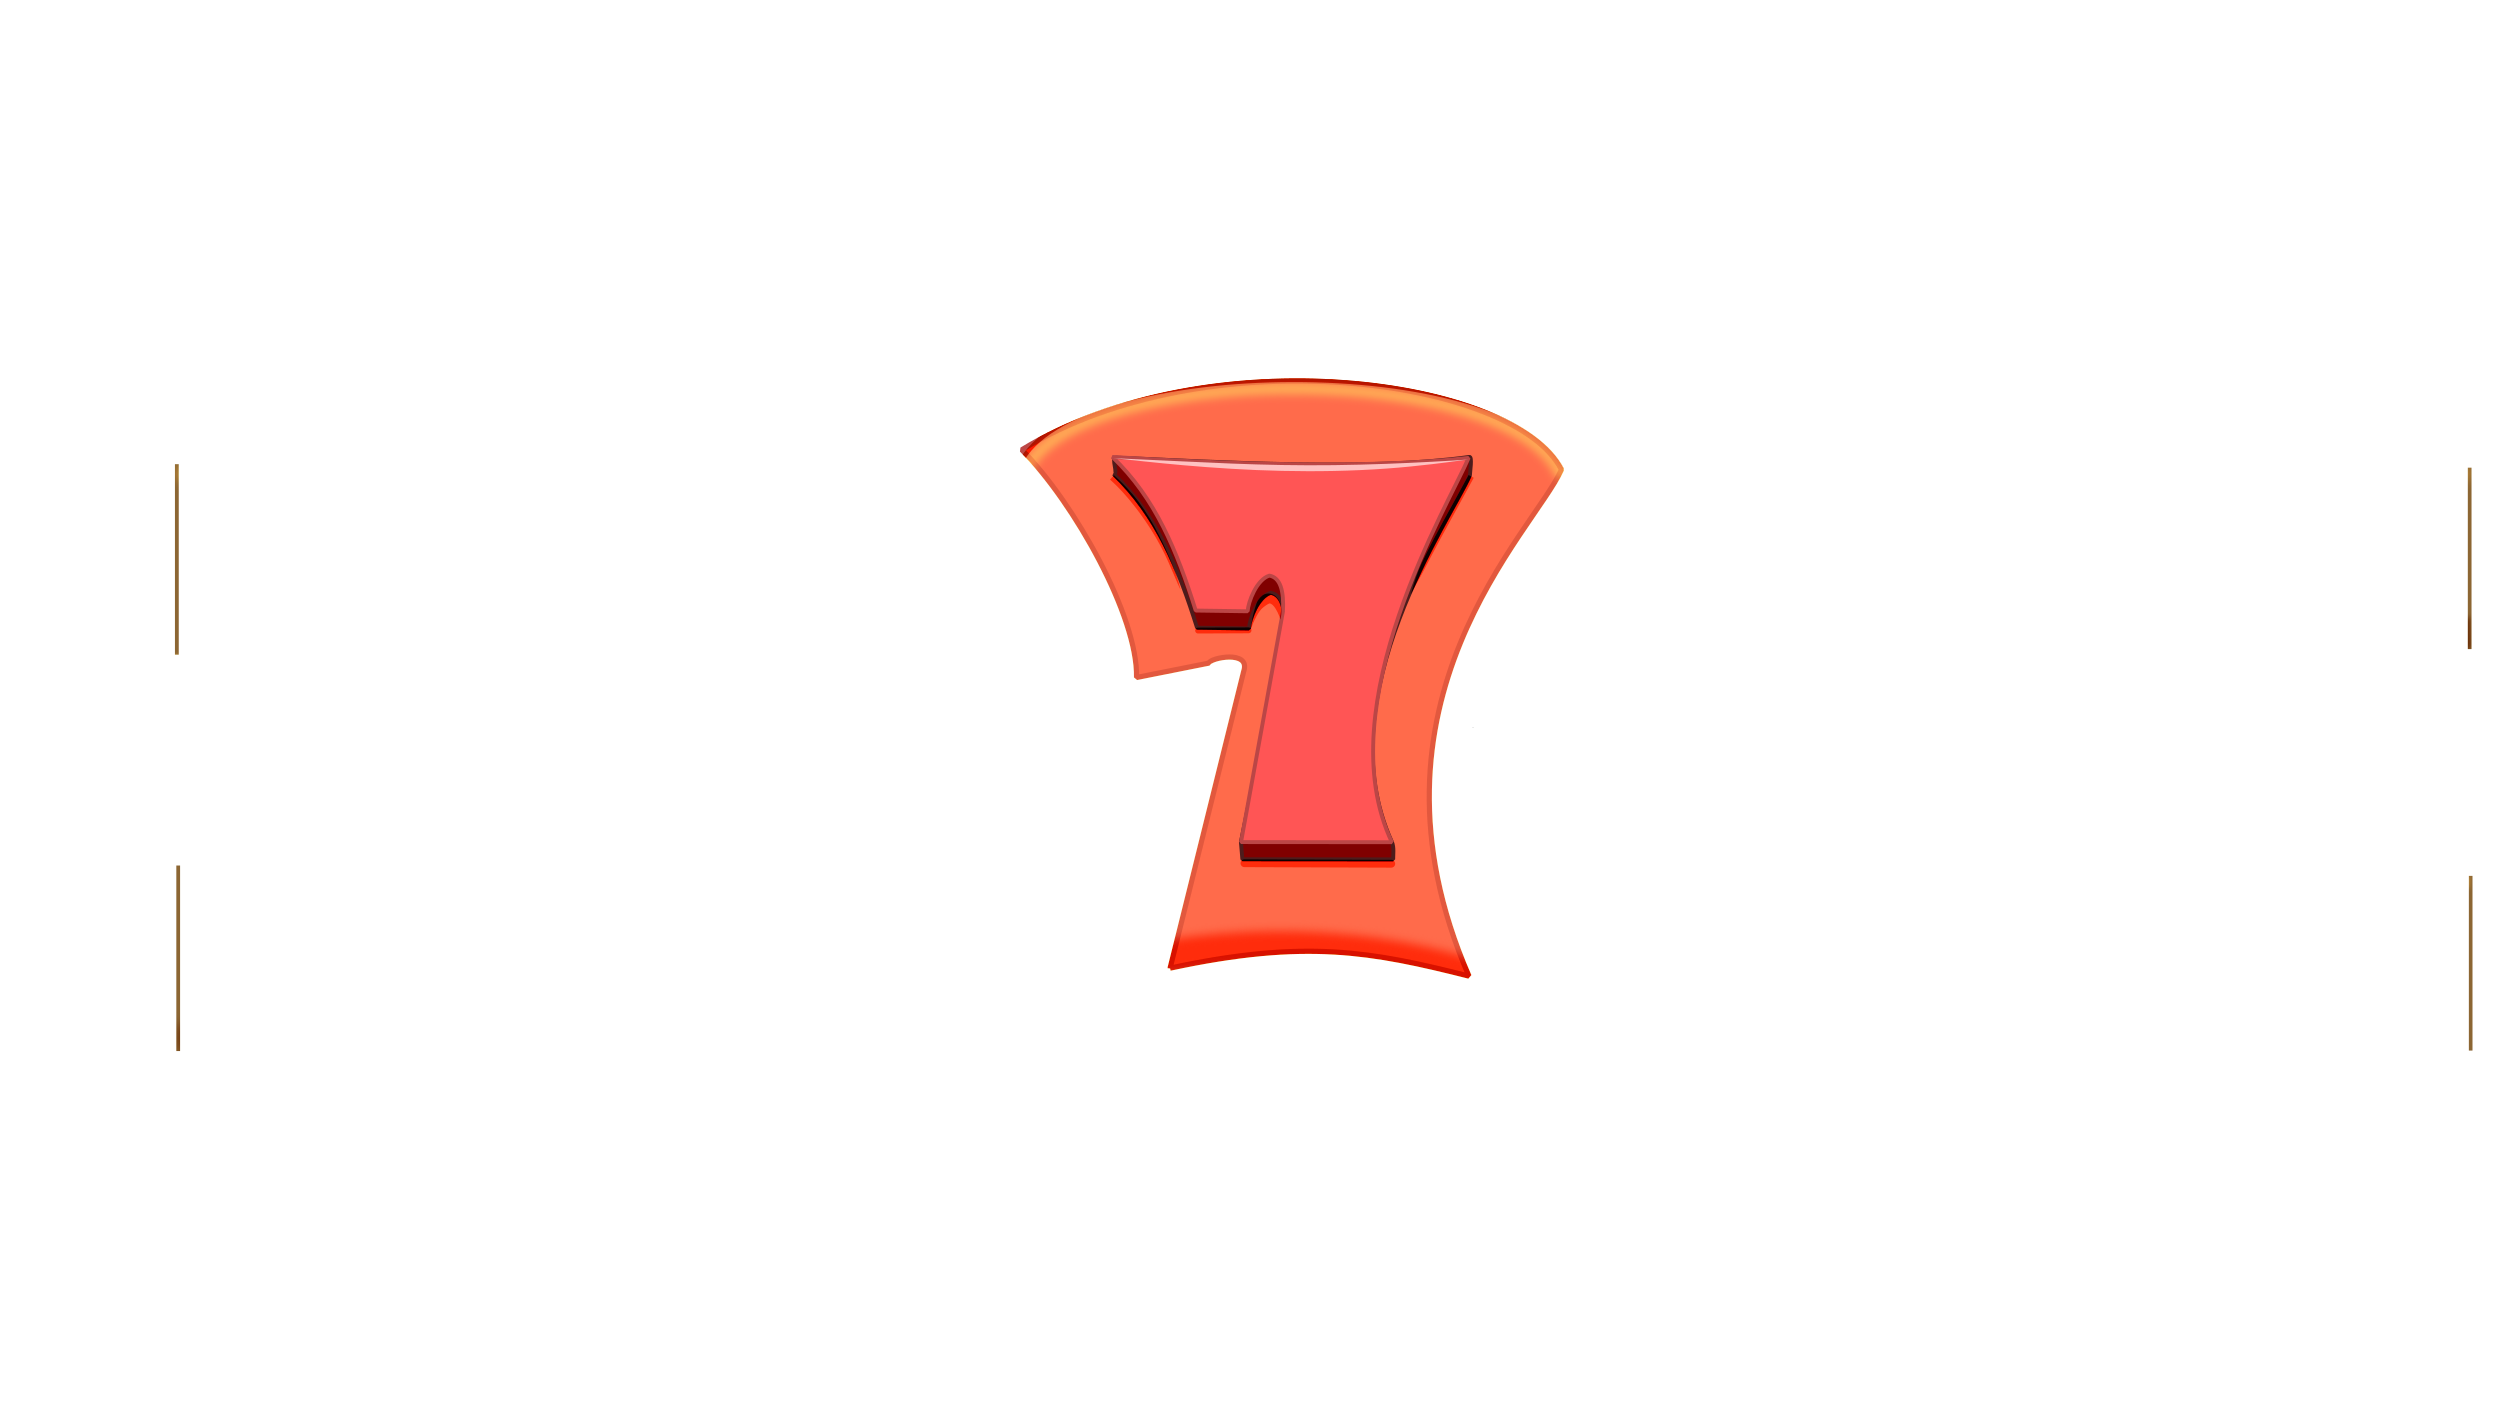
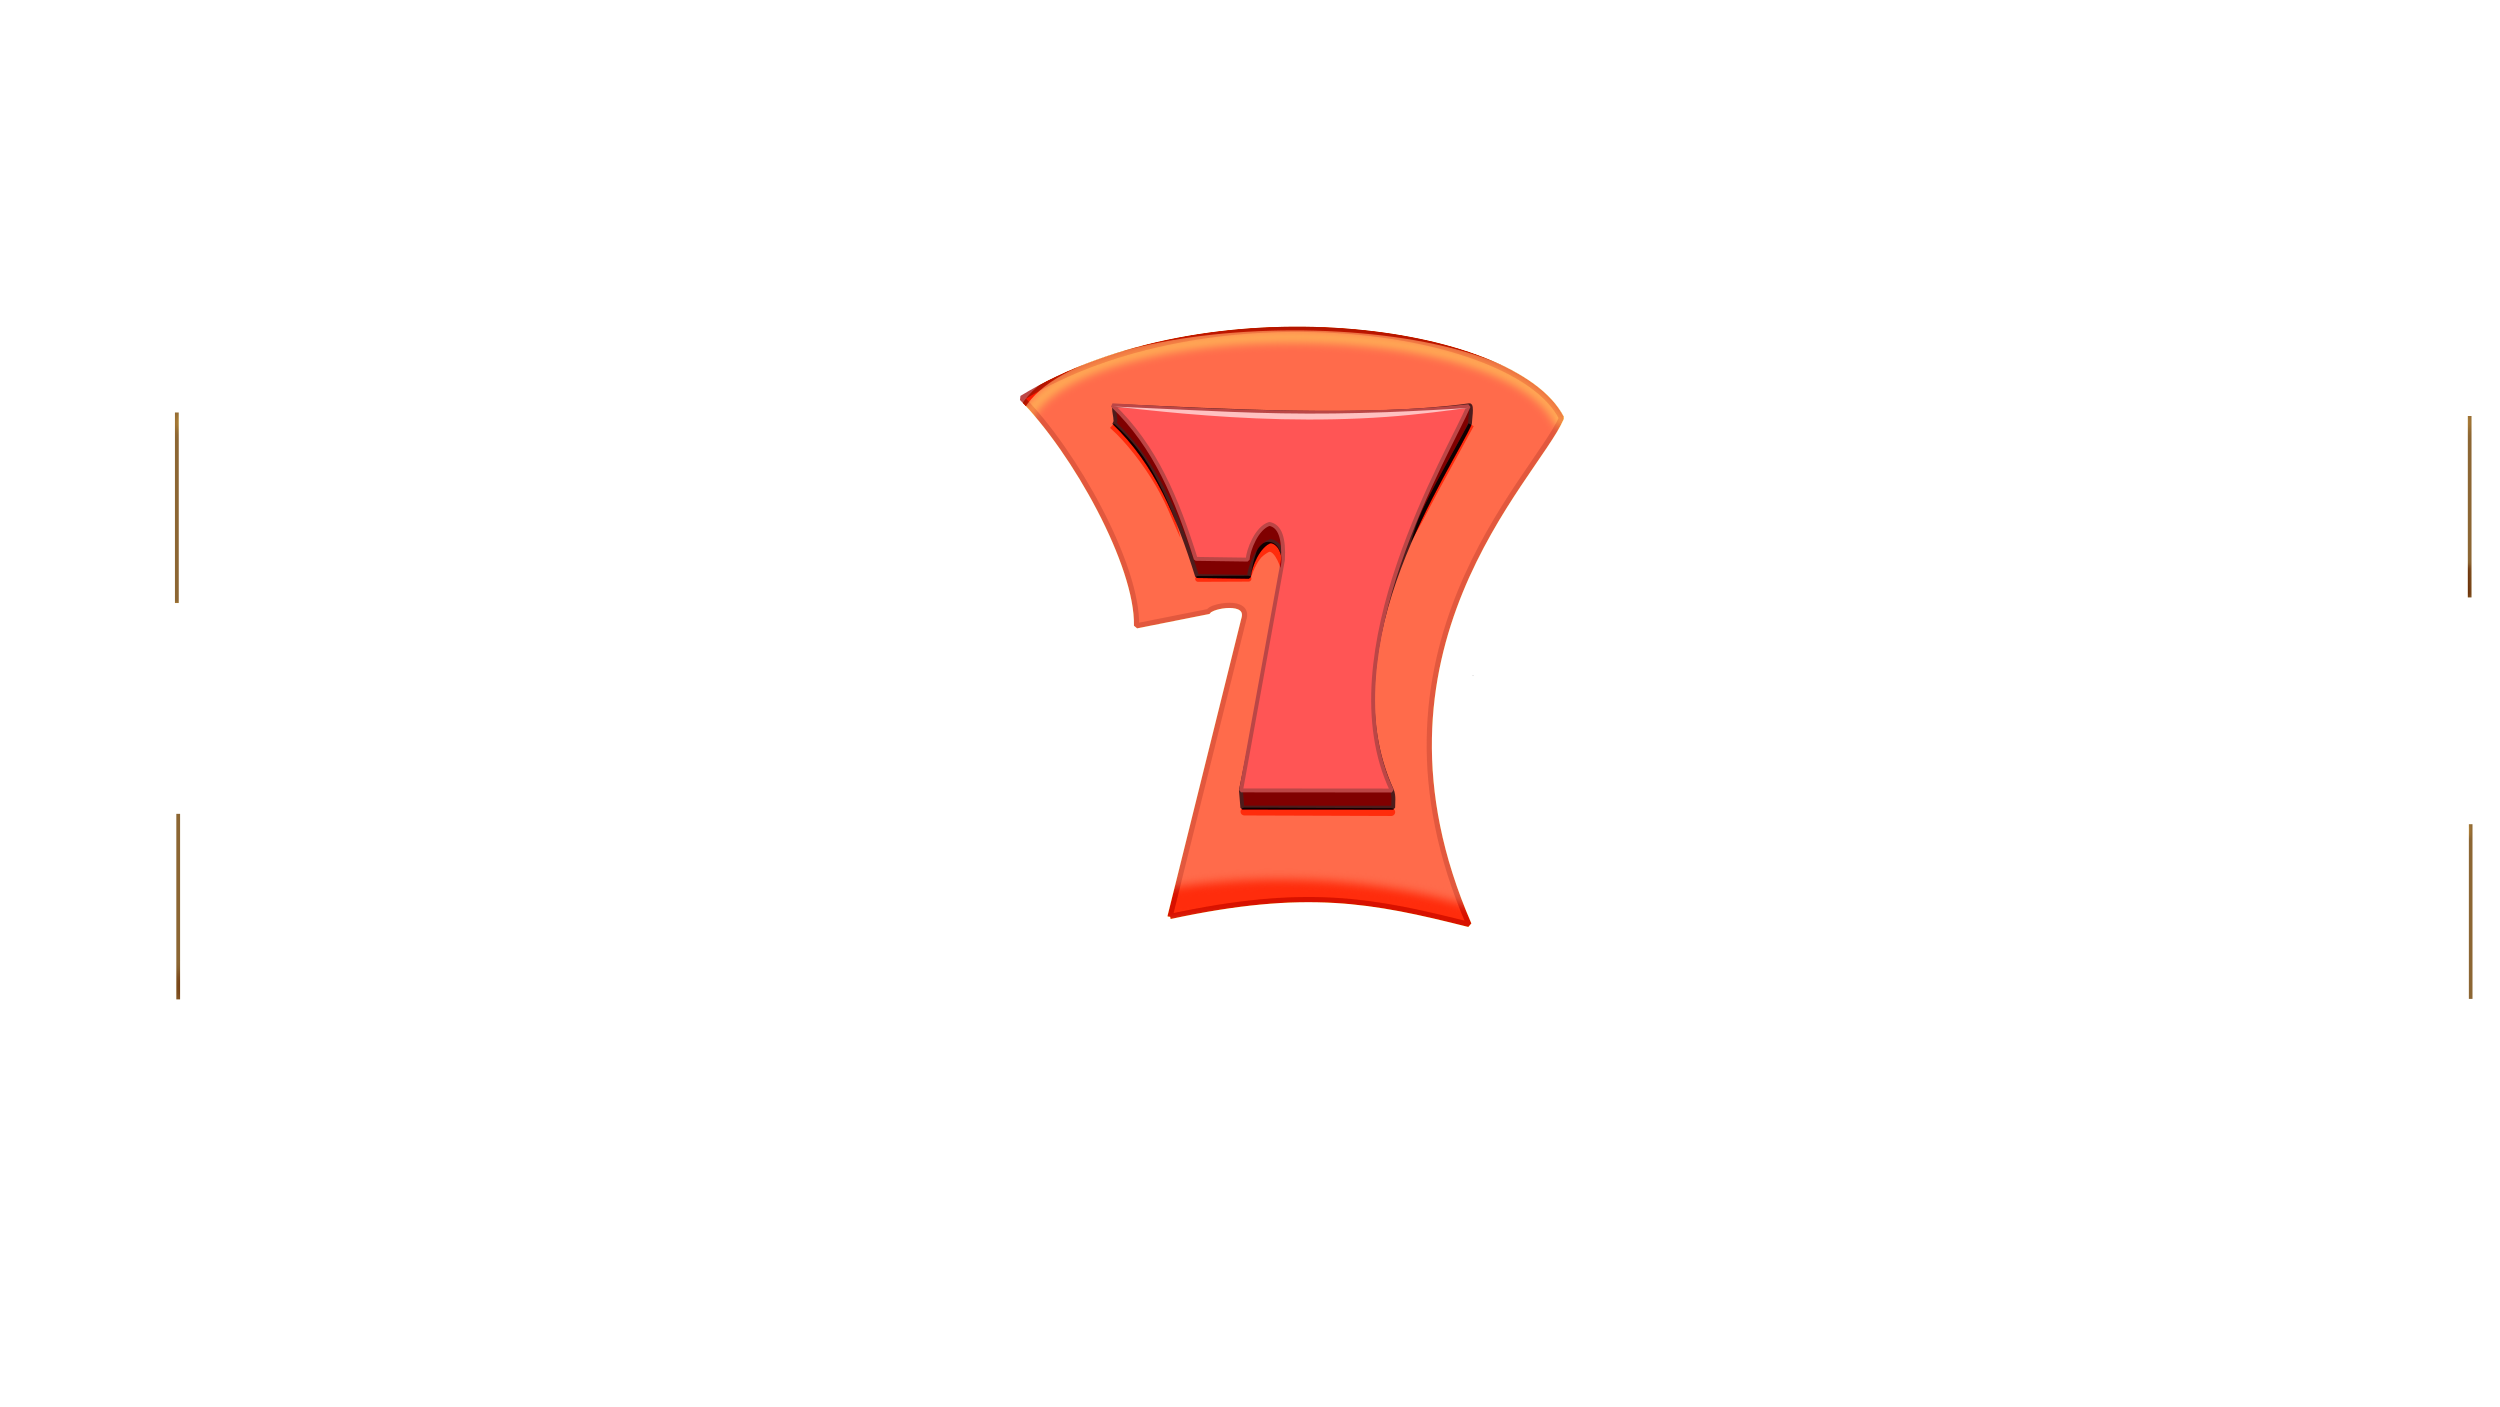
- <svg xmlns="http://www.w3.org/2000/svg" width="1280" height="720" viewBox="0 0 338.667 190.5" version="1.1" id="svg1" xml:space="preserve">
+ <svg xmlns="http://www.w3.org/2000/svg" width="1280" height="720" viewBox="0 7 338.667 190.5" version="1.1" id="svg1" xml:space="preserve">
  <defs id="defs1">
    <filter style="color-interpolation-filters:sRGB" id="filter1" x="-0.015" y="-17.03" width="1.031" height="35.06">
      <feGaussianBlur stdDeviation="96.008" id="feGaussianBlur1" />
    </filter>
    <filter style="color-interpolation-filters:sRGB" id="filter2" x="-0.028" y="-0.173" width="1.056" height="1.306">
      <feGaussianBlur stdDeviation="71.392" id="feGaussianBlur2" />
    </filter>
    <filter style="color-interpolation-filters:sRGB" id="filter3" x="-0.015" y="-11.422" width="1.031" height="23.845">
      <feGaussianBlur stdDeviation="102.965" id="feGaussianBlur3" />
    </filter>
    <filter style="color-interpolation-filters:sRGB" id="filter4" x="-0.016" y="-15.66" width="1.032" height="32.321">
      <feGaussianBlur stdDeviation="95.795" id="feGaussianBlur4" />
    </filter>
    <filter style="color-interpolation-filters:sRGB" id="filter5" x="-0.018" y="-0.092" width="1.037" height="1.184">
      <feGaussianBlur stdDeviation="81.681" id="feGaussianBlur5" />
    </filter>
    <filter style="color-interpolation-filters:sRGB" id="filter6" x="-0.016" y="-104.489" width="1.032" height="209.978">
      <feGaussianBlur stdDeviation="103.468" id="feGaussianBlur6" />
    </filter>
    <filter style="color-interpolation-filters:sRGB" id="filter7" x="-0.037" y="-0.067" width="1.075" height="1.133">
      <feGaussianBlur stdDeviation="36.488" id="feGaussianBlur7" />
    </filter>
    <filter style="color-interpolation-filters:sRGB" id="filter8" x="-0.042" y="-0.024" width="1.083" height="1.049">
      <feGaussianBlur stdDeviation="46.556" id="feGaussianBlur8" />
    </filter>
    <filter style="color-interpolation-filters:sRGB" id="filter9" x="-0.037" y="-0.026" width="1.074" height="1.053">
      <feGaussianBlur stdDeviation="42.713" id="feGaussianBlur9" />
    </filter>
    <filter style="color-interpolation-filters:sRGB" id="filter10" x="-0.034" y="-0.079" width="1.069" height="1.158">
      <feGaussianBlur stdDeviation="34.774" id="feGaussianBlur10" />
    </filter>
    <filter style="color-interpolation-filters:sRGB" id="filter56" x="-0.002" y="-0.042" width="1.003" height="1.085">
      <feGaussianBlur stdDeviation="0.031" id="feGaussianBlur56" />
    </filter>
    <filter style="color-interpolation-filters:sRGB" id="filter57" x="-0.013" y="-0.011" width="1.026" height="1.022">
      <feGaussianBlur stdDeviation="0.023" id="feGaussianBlur57" />
    </filter>
    <filter style="color-interpolation-filters:sRGB" id="filter58" x="-0.016" y="-0.01" width="1.031" height="1.019">
      <feGaussianBlur stdDeviation="0.063" id="feGaussianBlur58" />
    </filter>
    <filter style="color-interpolation-filters:sRGB" id="filter59" x="-0.064" y="-14.568" width="1.128" height="30.135">
      <feGaussianBlur stdDeviation="0.017" id="feGaussianBlur59" />
    </filter>
    <filter style="color-interpolation-filters:sRGB" id="filter60" x="-0.033" y="-9.14" width="1.065" height="19.28">
      <feGaussianBlur stdDeviation="0.05" id="feGaussianBlur60" />
    </filter>
    <filter style="color-interpolation-filters:sRGB" id="filter61" x="-0.017" y="-0.009" width="1.035" height="1.018">
      <feGaussianBlur stdDeviation="0.062" id="feGaussianBlur61" />
    </filter>
  </defs>
  <g id="layer1">
    <path style="fill:#ff5555;fill-opacity:1;stroke:#bb4646;stroke-width:0.707;stroke-linecap:round;stroke-linejoin:bevel;stroke-dasharray:none;stroke-opacity:1" d="m 158.506,131.153 9.978,-40.222 c 0.975,-2.961 -4.639,-1.804 -4.71,-1.106 l -9.807,1.951 c 0.173,-8.242 -8.395,-23.633 -15.546,-30.843 25.186,-15.412 66.825,-9.73 73.105,2.687 -3.658,8.298 -28.681,31.448 -12.53,68.611 -13.159,-3.316 -22.083,-5.04 -40.49,-1.08 z" id="path61" />
    <g id="g37" transform="translate(0.6799862,-3.554652)">
      <g id="g19" transform="translate(0.4141955,14.75714)">
        <g id="g18" transform="matrix(0.00761404,0,0,0.00761404,523.0544,-5.599482)">
          <path style="mix-blend-mode:overlay;fill:#c9a171;fill-opacity:1;stroke:#502000;stroke-width:79.942;stroke-dasharray:none;stroke-opacity:1" d="m -40975.789,7585.99 16145.576,-45.318 -21.018,3317.814 c -3520.014,-91.103 -3519.239,3832.954 21.018,3950.402 v 0 3194.745 l -16157.675,10.455 c -748.986,-1932.18 -8419.255,-2239.333 -9754.574,-24.928 l -14980.477,14.602 c -35.245,-246.766 -4.406,-3194.874 -4.406,-3194.874 -3808.667,-257.7 -3263.115,-4091.225 -29.513,-3946.217 l 35.696,-3311.933 15024.394,-28.553 c 928.245,-1964.691 8778.196,-2058.436 9720.979,63.805 z" id="path3" />
          <path style="fill:#000000;stroke:#8c6633;stroke-width:67.684;stroke-dasharray:none;stroke-opacity:1" d="m -65693.368,7522.439 v 3390.098" id="path4" />
          <path style="mix-blend-mode:color-burn;fill:#bdb3bd;fill-opacity:1;fill-rule:nonzero;stroke:none;stroke-width:67.684;stroke-dasharray:none;stroke-opacity:1;filter:url(#filter9)" d="m -65699.599,10887.61 c -77.737,-1.922 -185.546,-2.162 -311.158,5.122 -126.739,7.351 -265.819,21.994 -412.297,48.247 -146.635,26.28 -291.835,62.609 -433.713,110.109 -141.732,47.451 -272.201,103.388 -391.735,165.607 -91.369,47.558 -182.253,101.254 -270.724,162.197 -207.446,142.898 -390.651,318.357 -528.28,525.521 -130.319,196.16 -211.037,408.112 -236.309,621.846 -18.965,160.39 -5.856,314.812 34.268,457.028 16.232,57.533 37.657,115.008 64.44,171.854 46.084,97.817 107.148,191.931 182.801,280.651 75.664,88.733 164.339,170.243 264.561,244.366 112.304,83.059 236.264,154.767 368.498,216.893 132.375,62.191 268.671,112.754 404.048,155.403 101.553,31.993 199.681,58.629 291.88,82.086 165.832,42.188 324.101,76.141 478.873,103.457 150.463,26.556 279.553,43.492 359.276,51.305 l 233.369,22.869 -45.738,466.738 -233.37,-22.87 c -85.909,-8.418 -226.79,-21.228 -392.298,-47.571 -167.567,-26.67 -349.315,-65.421 -530.323,-123.394 -101.827,-32.613 -210.265,-73.775 -320.617,-124.246 -147.35,-67.392 -293.844,-149.414 -432.113,-246.993 -138.392,-97.666 -263.326,-207.227 -371.553,-327.689 -96.587,-107.508 -176.746,-220.214 -241.196,-336.302 -64.398,-115.997 -111.428,-232.304 -144.427,-346.934 -19.18,-66.621 -33.457,-132.096 -43.768,-196.117 -25.467,-158.129 -27.8,-322.66 -1.117,-490.884 35.498,-223.8 120.901,-443.908 255.66,-648.022 142.262,-215.477 330.299,-399.155 545.421,-544.689 91.659,-62.008 186.124,-115.679 281.215,-161.475 124.386,-59.904 259.714,-112.115 405.439,-154.738 145.863,-42.663 294.342,-73.444 443.112,-93.932 148.618,-20.467 289.025,-29.495 416.275,-31.875 126.154,-2.36 234.003,1.943 311.6,6.432 z" id="path5" />
          <path style="fill:#000000;stroke:#8c6633;stroke-width:66.791;stroke-dasharray:none;stroke-opacity:1" d="m -65669.12,14663.083 v 3301.191" id="path6" />
          <path style="mix-blend-mode:color-burn;fill:none;stroke:#bdb3bd;stroke-width:473.792;stroke-dasharray:none;stroke-opacity:1;filter:url(#filter4)" d="m -65658.241,17730.561 14411.663,29.808" id="path7" />
          <path style="mix-blend-mode:color-burn;fill:#bdb3bd;fill-opacity:1;fill-rule:nonzero;stroke:none;stroke-width:203.054;stroke-dasharray:none;stroke-opacity:1;filter:url(#filter5)" d="m -50562.248,17709.966 c 45.891,-55.765 123.731,-141.951 245.258,-241.558 123.692,-101.384 282.737,-208.714 487.671,-315.589 253.012,-131.947 537.227,-243.027 836.787,-335.923 92.667,-28.736 189.314,-56.454 289.962,-83.003 409.592,-108.042 871.106,-192.913 1373.044,-249.251 501.371,-56.273 1017.751,-81.221 1527.346,-77.712 59.376,0.409 118.481,1.203 177.286,2.37 483.693,9.597 966.678,43.325 1431.519,103.682 465.001,60.378 893.644,145.053 1274.745,250.933 155.141,43.102 300.542,89.199 436.089,137.845 236.913,85.023 463.295,184.787 666.73,298.828 197.001,110.433 348.93,221.007 465.998,325.289 114.962,102.407 186.09,189.792 227.489,245.046 l 146.006,194.873 372.018,-79.262 -128.278,-407.623 c -14.023,-44.562 -66.078,-85.013 -115.321,-139.114 -49.496,-54.379 -109.088,-114.006 -180.856,-177.071 -146.303,-128.562 -327.332,-257.483 -551.228,-382.934 -230.747,-129.289 -479.99,-239.779 -734.757,-335.216 -145.967,-54.679 -301.07,-107.186 -465.434,-156.961 -403.422,-122.169 -852.37,-224.727 -1337.142,-301.464 -484.285,-76.66 -987.981,-124.917 -1491.684,-143.034 -61.298,-2.205 -122.921,-3.998 -184.836,-5.366 -530.799,-11.737 -1071.389,7.929 -1598.406,61.91 -527.473,54.028 -1019.145,140.131 -1461.398,253.803 -108.869,27.983 -214.009,57.446 -315.398,88.26 -326.082,99.105 -646.797,222.986 -939.592,375.872 -238.651,124.614 -432.879,254.966 -591.071,385.361 -156.723,129.183 -261.307,244.741 -327.114,324.708 l -262.066,569.136 535.483,45.449 z" id="path9" />
          <path style="mix-blend-mode:color-burn;fill:none;stroke:#bdb3bd;stroke-width:492.238;stroke-dasharray:none;stroke-opacity:1;filter:url(#filter6)" d="m -40590.773,17730.563 15735.932,4.732" id="path10" />
          <path style="fill:#000000;stroke:#8c6633;stroke-width:64.807;stroke-dasharray:none;stroke-opacity:1" d="m -24882.147,14847.532 v 3108.005" id="path11" />
          <path style="fill:#000000;stroke:#8c6633;stroke-width:66.047;stroke-dasharray:none;stroke-opacity:1" d="M -24900.04,7584.757 V 10812.829" id="path12" />
          <path style="mix-blend-mode:color-burn;fill:#bdb3bd;fill-opacity:1;fill-rule:nonzero;stroke:none;stroke-width:75.096;stroke-dasharray:none;stroke-opacity:1;filter:url(#filter8)" d="m -24904.159,14836.013 c -89.062,-3.778 -211.905,-11.888 -352.915,-30.282 -142.294,-18.561 -296.556,-46.704 -456.161,-89.157 -159.787,-42.502 -315.2,-96.759 -464.097,-163.958 -148.726,-67.121 -282.574,-143.373 -402.671,-226.117 -91.819,-63.26 -181.503,-133.629 -267.021,-212.334 -200.63,-184.648 -366.997,-405.079 -481.201,-659.657 -108.057,-240.879 -162.088,-496.736 -161.53,-750.357 0.419,-190.26 31.568,-371.431 86.731,-535.95 49.768,-148.43 123.397,-292.743 219.846,-426.945 96.491,-134.258 212.162,-253.401 343.001,-356.425 156.583,-123.296 327.092,-217.525 502.161,-290.35 175.438,-72.978 344.046,-119.907 494.943,-156.634 146.873,-35.748 284.249,-62.621 417.356,-82.177 129.307,-18.999 238.756,-28.579 306.069,-31.348 l 238.811,-9.825 -16.577,-566.172 -238.811,9.825 c -74.718,3.075 -197.605,6.907 -344.197,24.951 -148.389,18.266 -311.33,49.869 -476.25,104.47 -171.193,56.678 -361.892,144.942 -550.866,271.069 -189.651,126.578 -365.06,282.862 -516.61,467.209 -126.611,154.011 -229.911,319.468 -311.083,491.438 -81.073,171.758 -136.9,343.151 -174.461,509.313 -41.662,184.299 -63.138,378.484 -56.707,579.208 8.559,267.173 66.354,534.083 178.603,786.114 118.58,266.247 289.931,497.856 498.867,686.798 88.937,80.426 182.47,151.13 278.291,212.559 125.315,80.336 264.371,152.376 417.369,213.872 153.152,61.558 312.116,109.278 474.257,144.883 161.973,35.57 317.818,57.013 460.857,69.607 141.799,12.484 264.906,15.701 353.996,16.372 z" id="path13" />
          <path style="mix-blend-mode:overlay;fill:none;fill-opacity:1;stroke:#e5d091;stroke-width:212.341;stroke-dasharray:none;stroke-opacity:1;filter:url(#filter1)" d="m -65659.972,7697.164 14981.43,-19.765" id="path14" />
          <path style="mix-blend-mode:overlay;fill:none;fill-opacity:1;stroke:#e5d091;stroke-width:193.161;stroke-dasharray:none;stroke-opacity:1;filter:url(#filter3)" d="m -40993.652,7718.884 16058.144,-30.09" id="path15" />
          <path style="mix-blend-mode:overlay;fill:none;fill-opacity:1;stroke:#e5d091;stroke-width:203.054;stroke-dasharray:none;stroke-opacity:1;filter:url(#filter2)" d="m -50633.431,7738.856 c 683.433,-2045.106 8720.414,-2129.615 9580.337,10.325" id="path16" />
          <path style="mix-blend-mode:overlay;fill:#e5d091;fill-opacity:1;fill-rule:nonzero;stroke:none;stroke-width:203.054;stroke-dasharray:none;stroke-opacity:1;filter:url(#filter10)" d="m -65752.774,10919.4 c -25.852,-1.044 -81.217,-3.582 -145.717,-5.013 -67.761,-1.504 -144.551,-1.81 -224.386,0.863 -58.387,1.955 -125.178,5.184 -197.444,10.921 -97.159,7.712 -202.348,19.804 -311.233,38.992 -109.387,19.275 -216.344,44.634 -318.689,76.953 -8.06,2.546 -16.125,5.145 -24.195,7.799 -111.568,36.695 -221.787,83.119 -327.844,139.814 -106.309,56.831 -203.979,121.577 -293.278,193.298 -31.226,25.08 -61.051,50.708 -89.577,76.789 -85.802,78.448 -165.531,167.913 -236.913,268.513 -70.31,99.088 -117.104,187.418 -144.091,241.492 15.791,-23.793 38.88,-57.213 68.318,-95.488 29.749,-38.681 64.319,-80.179 104.205,-122.835 82.62,-88.358 170.273,-162.719 261.028,-226.427 30.122,-21.146 61.39,-41.512 93.813,-61.063 189.395,-114.206 396.817,-188.091 613.92,-239.53 7.688,-1.821 15.366,-3.609 23.032,-5.366 97.773,-22.404 197.659,-40.517 301.405,-54.503 103,-13.884 202.03,-22.639 294.511,-27.905 68.656,-3.91 132.16,-5.806 188.015,-6.499 78.004,-0.967 148.145,-0.716 215.261,0.359 62.662,1.003 115.529,2.638 141.187,3.674 l 107.419,4.336 8.672,-214.838 z" id="path17" />
          <path style="mix-blend-mode:overlay;fill:#e5d091;fill-opacity:1;fill-rule:nonzero;stroke:none;stroke-width:203.054;stroke-dasharray:none;stroke-opacity:1;filter:url(#filter7)" d="m -25036.289,15065.007 c -27.683,-1.916 -80.444,-5.403 -145.868,-11.955 -67.395,-6.751 -142.326,-16.147 -220.038,-29.268 -104.974,-17.724 -233.316,-43.447 -373.091,-82.989 -141.408,-40.005 -281.995,-90.641 -415.486,-153.563 -7.577,-3.572 -15.157,-7.195 -22.739,-10.871 -104.811,-50.813 -207.978,-110.629 -307.284,-179.276 -99.518,-68.793 -191.189,-143.688 -275.431,-223.598 -29.468,-27.954 -57.687,-56.197 -84.751,-84.648 -81.363,-85.531 -157.734,-180.505 -227.018,-284.388 -68.277,-102.372 -114.784,-191.202 -141.771,-245.276 33.574,50.586 90.849,131.887 170.88,222.963 81.264,92.479 166.703,173.32 254.934,245.321 29.266,23.884 59.615,47.245 91.049,70.05 183.769,133.323 383.546,232.657 591.739,312.429 7.367,2.823 14.722,5.613 22.063,8.371 130.32,48.96 261.602,89.736 396.816,123.326 132.756,32.979 253.758,55.109 353.666,69.774 75.097,11.023 143.373,19.618 208.665,26.569 62.098,6.612 112.136,10.703 138.511,12.528 l 107.25,7.424 -14.846,214.5 z" id="path18" />
        </g>
      </g>
      <path style="opacity:0.506;fill:#ff2a2a;stroke:#0b0804;stroke-width:0.09;stroke-linecap:round;stroke-linejoin:bevel" d="M 198.864,102.092 Z" id="path21" />
    </g>
    <path style="fill:#800000;fill-opacity:1;stroke:#4d1c1c;stroke-width:0.529;stroke-linecap:round;stroke-linejoin:bevel;stroke-dasharray:none;stroke-opacity:1" d="m 168.298,116.402 -0.196,-2.35 5.87,-28.867 c 0.165,-2.866 -0.369,-4.614 -1.83,-4.879 -1.718,0.51 -2.884,3.553 -2.949,4.831 l -7.032,-0.1 c -2.539,-8.09 -5.471,-15.231 -11.293,-20.808 0.677,0.042 -0.404,-2.266 0.303,-2.236 13.853,0.6 34.511,1.816 47.883,-0.098 0.428,-0.061 0.067,2.084 0.074,2.463 -2.376,5.656 -19.64,29.893 -10.577,49.69 0.334,0.729 0.165,1.799 0.179,2.37 z" id="path1" />
    <path style="fill:#ff5555;fill-opacity:1;stroke:#bb4646;stroke-width:0.529;stroke-linecap:round;stroke-linejoin:bevel;stroke-dasharray:none;stroke-opacity:1" d="m 168.119,114.073 5.675,-31.217 c 0.165,-2.866 -0.369,-4.614 -1.83,-4.879 -1.718,0.51 -2.884,3.553 -2.949,4.831 l -7.032,-0.1 c -2.539,-8.09 -5.471,-15.231 -11.293,-20.808 14.266,0.888 34.205,1.687 48.26,0.13 -2.474,5.887 -19.206,33.524 -10.398,52.06 z" id="path46" />
    <path style="mix-blend-mode:color-burn;fill:#ff5555;fill-opacity:1;stroke:#bdb3bd;stroke-width:1.058;stroke-linecap:round;stroke-linejoin:bevel;stroke-dasharray:none;stroke-opacity:1;filter:url(#filter60)" d="m 168.58,116.938 19.89,0.071" id="path47" />
    <path style="mix-blend-mode:color-burn;fill:#ff5555;fill-opacity:1;stroke:#bdb3bd;stroke-width:0.794;stroke-linecap:round;stroke-linejoin:bevel;stroke-dasharray:none;stroke-opacity:1;filter:url(#filter59)" d="m 162.303,85.421 6.832,-0.03" id="path48" />
    <path style="mix-blend-mode:color-burn;fill:#bdb3bd;fill-opacity:1;fill-rule:nonzero;stroke:none;stroke-width:0.794;stroke-linecap:round;stroke-linejoin:bevel;stroke-dasharray:none;stroke-opacity:1;filter:url(#filter58)" d="m 150.661,65.231 c 0.821,0.75 1.851,1.827 3.068,3.391 0.221,0.284 0.445,0.579 0.672,0.887 1.086,1.476 2.026,2.976 2.782,4.393 0.013,0.025 0.027,0.05 0.04,0.076 0.749,1.413 1.301,2.71 1.718,3.69 -0.074,-0.175 0.206,0.483 0.131,0.309 0.148,0.347 0.326,0.761 0.451,1.046 0.088,0.202 0.16,0.363 0.223,0.499 0.089,0.193 0.141,0.296 0.176,0.364 -0.015,-0.063 -0.045,-0.198 -0.095,-0.392 -0.036,-0.142 -0.084,-0.319 -0.144,-0.528 -0.094,-0.328 -0.211,-0.704 -0.343,-1.091 -0.035,-0.103 -0.072,-0.209 -0.112,-0.318 -0.365,-1.016 -0.906,-2.319 -1.599,-3.781 2.1e-4,4.43e-4 -0.037,-0.079 -0.037,-0.078 -0.697,-1.465 -1.529,-3.059 -2.574,-4.62 -0.218,-0.325 -0.437,-0.637 -0.657,-0.933 -1.187,-1.605 -2.346,-2.749 -3.165,-3.497 l -0.293,-0.268 -0.535,0.586 z" id="path49" />
    <path style="mix-blend-mode:color-burn;fill:#bdb3bd;fill-opacity:1;fill-rule:nonzero;stroke:none;stroke-width:0.794;stroke-linecap:round;stroke-linejoin:bevel;stroke-dasharray:none;stroke-opacity:1;filter:url(#filter57)" d="m 169.369,85.446 c 0.182,-0.527 0.475,-1.306 0.868,-2.014 0.147,-0.264 0.283,-0.475 0.404,-0.641 0.169,-0.234 0.338,-0.393 0.486,-0.514 0.168,-0.138 0.359,-0.265 0.493,-0.351 0.045,-0.029 0.084,-0.053 0.123,-0.075 0.056,-0.032 0.095,-0.049 0.126,-0.064 0.026,-0.012 0.042,-0.022 0.064,-0.031 0.02,-0.009 0.049,-0.016 0.091,-0.012 0.043,0.004 0.097,0.019 0.161,0.053 0.144,0.075 0.295,0.216 0.438,0.401 0.066,0.086 0.126,0.175 0.179,0.262 0.09,0.148 0.179,0.303 0.267,0.477 0.199,0.396 0.326,0.766 0.376,0.987 0.049,-0.216 0.151,-0.61 0.156,-1.102 0.003,-0.214 -0.014,-0.43 -0.055,-0.637 -0.025,-0.124 -0.058,-0.258 -0.104,-0.396 -0.094,-0.285 -0.243,-0.598 -0.474,-0.859 -0.108,-0.122 -0.236,-0.234 -0.385,-0.324 -0.151,-0.092 -0.32,-0.157 -0.502,-0.189 -0.192,-0.033 -0.384,-0.025 -0.567,0.017 -0.203,0.047 -0.382,0.132 -0.533,0.234 -0.103,0.069 -0.193,0.145 -0.269,0.222 -0.241,0.243 -0.378,0.528 -0.477,0.792 -0.082,0.218 -0.162,0.495 -0.253,0.789 -0.067,0.217 -0.139,0.475 -0.213,0.783 -0.195,0.814 -0.325,1.646 -0.402,2.194 z" id="path50" />
    <path style="mix-blend-mode:color-burn;fill:#bdb3bd;fill-opacity:1;fill-rule:nonzero;stroke:none;stroke-width:0.794;stroke-linecap:round;stroke-linejoin:bevel;stroke-dasharray:none;stroke-opacity:1;filter:url(#filter61)" d="m 198.757,64.7 c -0.315,0.585 -1.185,2.182 -1.846,3.38 -0.821,1.49 -1.767,3.167 -2.573,4.71 -0.818,1.566 -1.607,3.092 -2.179,4.517 -0.508,1.266 -0.844,2.517 -1.038,3.18 0.252,-0.496 1.026,-1.846 1.6,-2.918 0.695,-1.298 1.501,-2.907 2.316,-4.406 0.857,-1.575 1.716,-3.155 2.568,-4.701 0.661,-1.199 1.534,-2.8 1.849,-3.387 l 0.188,-0.349 -0.699,-0.376 z" id="path51" />
    <path style="fill:#ffc1c1;fill-opacity:1;fill-rule:nonzero;stroke:none;stroke-width:0.794;stroke-linecap:round;stroke-linejoin:bevel;stroke-dasharray:none;stroke-opacity:1;filter:url(#filter56)" d="m 150.873,62.069 c 1.617,0.167 6.057,0.662 9.414,0.954 4.167,0.362 8.712,0.663 13.353,0.765 4.682,0.104 9.43,0.03 14.201,-0.314 4.353,-0.313 8.489,-0.876 11.083,-1.227 -1.974,0.159 -7.312,0.45 -11.118,0.588 -4.906,0.178 -9.344,0.243 -14.151,0.159 -4.759,-0.084 -9.024,-0.277 -13.334,-0.486 -2.363,-0.115 -7.086,-0.325 -9.449,-0.44 z" id="path52" />
  </g>
</svg>
